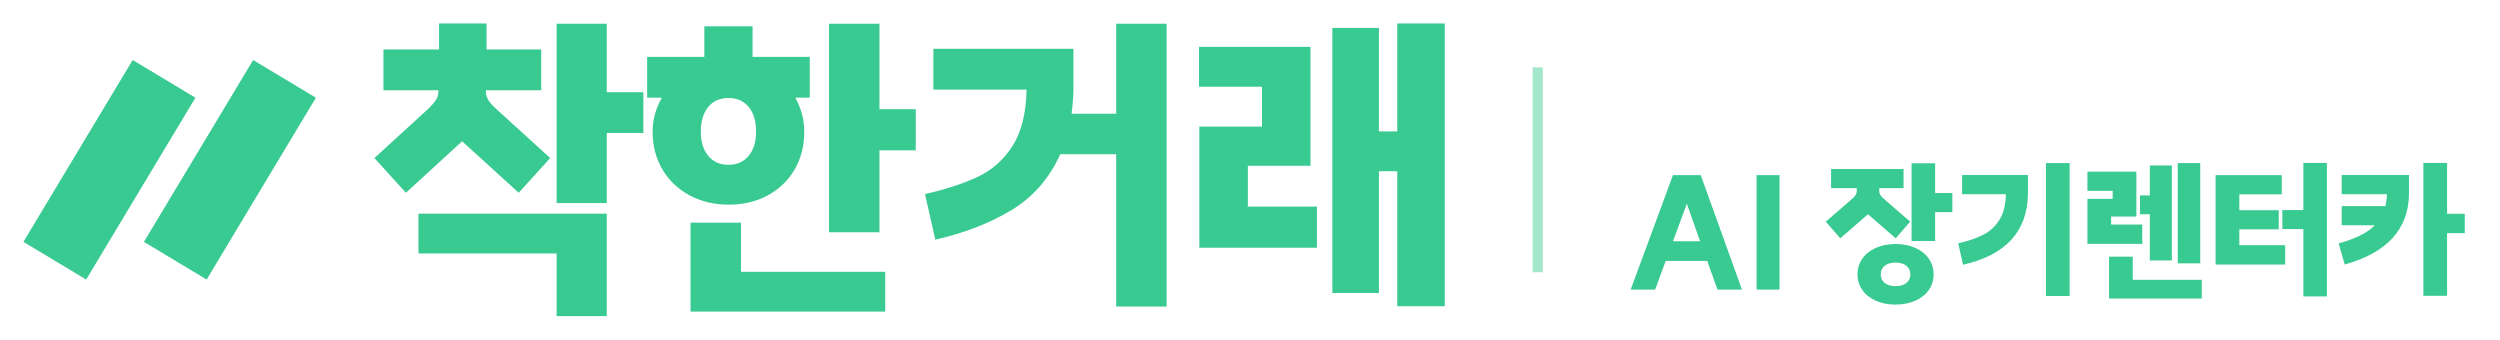
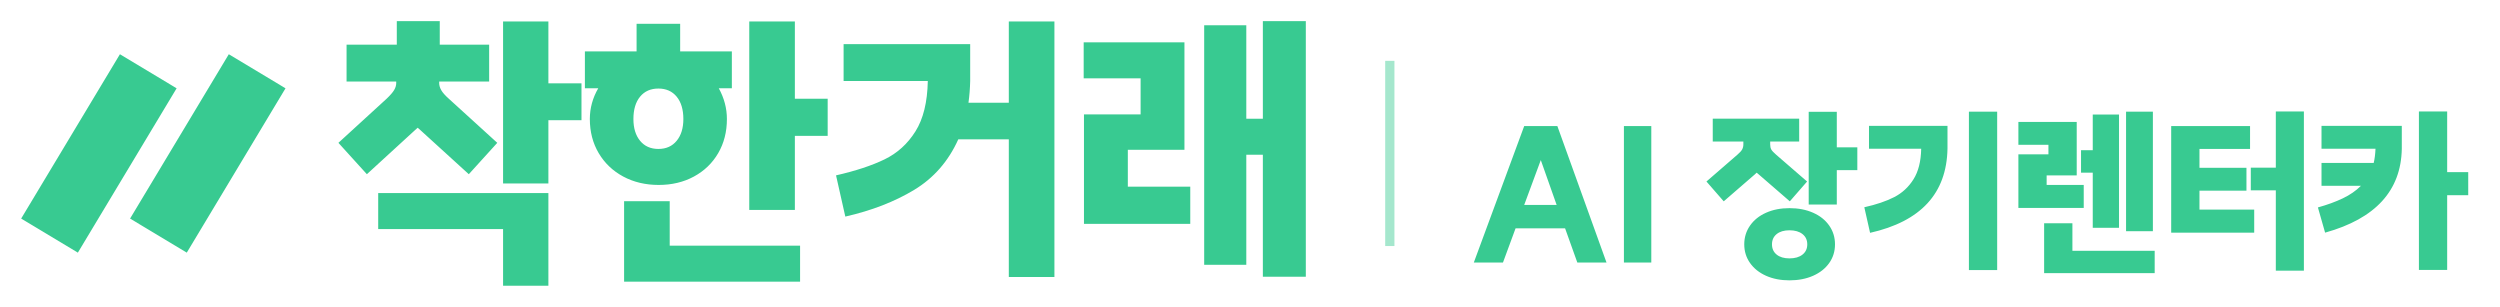
- <svg xmlns="http://www.w3.org/2000/svg" viewBox="-8.0 -8.0 854.1 116.0" width="1708" height="232" role="img" aria-label="착한거래 AI 장기렌터카">
+ <svg xmlns="http://www.w3.org/2000/svg" viewBox="-8.0 -8.0 945.0 116.0" width="1890" height="232" role="img" aria-label="착한거래 AI 장기렌터카">
  <g fill="#38CA91">
    <path d="M0.00 74.62 L21.43 87.50 L58.76 25.38 L37.33 12.50 Z" />
    <path d="M41.17 74.62 L62.60 87.50 L99.92 25.38 L78.49 12.50 Z" />
  </g>
  <path fill="#38CA91" transform="translate(117.40 90.01)" d="M81.89 -89.9V-66.52H94.4V-52.58H81.89V-28.65H64.76V-89.9ZM81.89 -25.03V9.99H64.76V-11.42H17.56V-25.03ZM2.52 -44.02 20.75 -60.7Q22.83 -62.68 23.6 -64Q24.37 -65.31 24.37 -66.63V-67.18H5.6V-81.12H24.59V-90.01H40.83V-81.12H59.5V-67.18H40.61V-66.63Q40.61 -65.31 41.38 -63.94Q42.15 -62.57 44.24 -60.7L62.57 -44.02L51.81 -32.16L33.48 -48.85L32.49 -49.73L31.5 -48.85L13.28 -32.16ZM175.06 -89.9V-60.7H187.46V-46.65H175.06V-18.66H157.82V-89.9ZM127.75 -21.95V-5.16H177.03V8.45H110.51V-21.95ZM151.24 -64.65H146.3Q149.37 -59.06 149.37 -53.02Q149.37 -45.77 146.08 -40.12Q142.79 -34.47 136.91 -31.28Q131.04 -28.1 123.58 -28.1Q116.11 -28.1 110.18 -31.28Q104.26 -34.47 100.91 -40.12Q97.56 -45.77 97.56 -53.02Q97.56 -59.17 100.74 -64.65H95.69V-78.59H115.23V-89.02H131.7V-78.59H151.24ZM123.47 -41.71Q127.86 -41.71 130.38 -44.79Q132.91 -47.86 132.91 -53.02Q132.91 -58.4 130.38 -61.47Q127.86 -64.54 123.47 -64.54Q119.08 -64.54 116.55 -61.47Q114.03 -58.4 114.03 -53.02Q114.03 -47.86 116.55 -44.79Q119.08 -41.71 123.47 -41.71ZM255.93 -45.33H236.83Q231.24 -32.93 220.15 -26.23Q209.06 -19.54 194.13 -16.14L190.62 -31.72Q201.71 -34.25 208.95 -37.76Q216.2 -41.27 220.64 -48.35Q225.09 -55.43 225.31 -67.4H193.48V-81.34H241.33V-67.4Q241.23 -63.12 240.68 -59.17H255.93V-89.9H273.17V6.7H255.93ZM368.2 -90.01V6.59H351.96V-39.52H345.7V2.09H329.78V-88.47H345.7V-53.13H351.96V-90.01ZM322.32 -82V-41.38H300.92V-27.44H324.52V-13.39H284.34V-54.77H305.75V-68.39H284.23V-82Z" />
  <rect x="515.60" y="15.00" width="3.50" height="70.00" fill="#38CA91" opacity="0.45" />
-   <path fill="#38CA91" transform="translate(546.42 90.01)" d="M40.71 0.93H32.35L28.84 -8.87H14.65L11.04 0.93H2.68L17.13 -38.18H26.62ZM26.41 -15.58 21.87 -28.43 17.13 -15.58ZM53.54 -38.18V0.93H45.7V-38.18ZM80.18 -4.28Q80.18 -7.27 81.83 -9.65Q83.48 -12.02 86.42 -13.34Q89.36 -14.65 93.13 -14.65Q96.95 -14.65 99.91 -13.34Q102.88 -12.02 104.53 -9.65Q106.18 -7.27 106.18 -4.28Q106.18 -1.29 104.53 1.06Q102.88 3.41 99.91 4.72Q96.95 6.04 93.13 6.04Q89.36 6.04 86.42 4.72Q83.48 3.41 81.83 1.06Q80.18 -1.29 80.18 -4.28ZM98.24 -4.28Q98.24 -6.14 96.87 -7.22Q95.5 -8.31 93.13 -8.31Q90.81 -8.31 89.47 -7.22Q88.12 -6.14 88.12 -4.28Q88.12 -2.42 89.47 -1.34Q90.81 -0.26 93.13 -0.26Q95.5 -0.26 96.87 -1.34Q98.24 -2.42 98.24 -4.28ZM69.34 -22.29 78.22 -29.97Q79.25 -30.85 79.59 -31.5Q79.92 -32.14 79.92 -32.92V-33.74H71.15V-40.29H95.91V-33.74H87.61V-32.92Q87.61 -32.04 87.92 -31.47Q88.23 -30.9 89.31 -29.97L98.18 -22.29L93.23 -16.61L84.36 -24.3L83.74 -24.82L83.17 -24.3L74.3 -16.61ZM98.65 -42.25H106.7V-32.09H112.58V-25.54H106.7V-15.68H98.65ZM152.65 -42.31V3.1H144.55V-42.31ZM138.41 -31.68Q138.05 -12.49 116.23 -7.58L114.58 -14.91Q119.69 -16.05 123.12 -17.8Q126.55 -19.55 128.66 -22.91Q130.78 -26.26 130.88 -31.68H115.92V-38.23H138.41ZM189.58 -42.31H197.27V-8.05H189.58ZM174.21 -10.32V-2.42H197.79V3.97H166.11V-10.32ZM167.35 -30.08V-32.81H158.73V-39.36H175.45V-24.04H166.83V-21.31H177.46V-14.7H158.73V-30.08ZM176.68 -31.26H180.04V-41.48H187.57V-9.03H180.04V-24.82H176.68ZM240.54 -42.36V3.25H232.5V-19.76H225.32V-26.26H232.5V-42.36ZM226.3 -7.64H202.52V-38.18H225.12V-31.63H210.62V-26.21H224.09V-19.66H210.62V-14.24H226.3ZM281.6 -42.36V-24.97H287.64V-18.37H281.6V3.04H273.5V-42.36ZM268.6 -31.68Q268.29 -13.67 246.62 -7.64L244.56 -14.86Q248.63 -15.99 251.7 -17.46Q254.77 -18.93 256.89 -21.05H245.59V-27.6H260.55Q260.96 -29.36 261.07 -31.68H245.59V-38.23H268.6Z" />
+   <path fill="#38CA91" transform="translate(545.56 90.01)" d="M53.7 1.23H42.67L38.04 -11.71H19.33L14.56 1.23H3.54L22.59 -50.36H35.12ZM34.85 -20.55 28.86 -37.5 22.59 -20.55ZM70.63 -50.36V1.23H60.28V-50.36ZM105.77 -5.65Q105.77 -9.6 107.95 -12.73Q110.12 -15.86 114 -17.59Q117.88 -19.33 122.85 -19.33Q127.89 -19.33 131.8 -17.59Q135.71 -15.86 137.89 -12.73Q140.07 -9.6 140.07 -5.65Q140.07 -1.7 137.89 1.4Q135.71 4.49 131.8 6.23Q127.89 7.96 122.85 7.96Q117.88 7.96 114 6.23Q110.12 4.49 107.95 1.4Q105.77 -1.7 105.77 -5.65ZM129.59 -5.65Q129.59 -8.1 127.78 -9.53Q125.98 -10.96 122.85 -10.96Q119.79 -10.96 118.02 -9.53Q116.25 -8.1 116.25 -5.65Q116.25 -3.2 118.02 -1.77Q119.79 -0.34 122.85 -0.34Q125.98 -0.34 127.78 -1.77Q129.59 -3.2 129.59 -5.65ZM91.48 -29.4 103.18 -39.54Q104.54 -40.7 104.99 -41.55Q105.43 -42.4 105.43 -43.42V-44.51H93.86V-53.15H126.53V-44.51H115.57V-43.42Q115.57 -42.26 115.98 -41.51Q116.39 -40.77 117.81 -39.54L129.52 -29.4L122.99 -21.91L111.28 -32.05L110.46 -32.74L109.72 -32.05L98.01 -21.91ZM130.13 -55.74H140.75V-42.33H148.51V-33.69H140.75V-20.69H130.13ZM201.37 -55.81V4.08H190.69V-55.81ZM182.59 -41.79Q182.11 -16.47 153.33 -10L151.15 -19.67Q157.88 -21.17 162.41 -23.48Q166.94 -25.79 169.73 -30.22Q172.52 -34.64 172.65 -41.79H152.92V-50.43H182.59ZM250.09 -55.81H260.23V-10.62H250.09ZM229.81 -13.61V-3.2H260.91V5.24H219.12V-13.61ZM220.75 -39.68V-43.28H209.39V-51.93H231.44V-31.71H220.07V-28.11H234.09V-19.4H209.39V-39.68ZM233.07 -41.24H237.5V-54.72H247.43V-11.91H237.5V-32.74H233.07ZM317.31 -55.87V4.29H306.7V-26.07H297.24V-34.64H306.7V-55.87ZM298.53 -10.07H267.15V-50.36H296.96V-41.72H277.84V-34.57H295.6V-25.93H277.84V-18.78H298.53ZM371.47 -55.87V-32.94H379.43V-24.23H371.47V4.02H360.79V-55.87ZM354.32 -41.79Q353.91 -18.04 325.33 -10.07L322.61 -19.6Q327.98 -21.1 332.03 -23.04Q336.08 -24.98 338.87 -27.77H323.97V-36.41H343.7Q344.25 -38.72 344.38 -41.79H323.97V-50.43H354.32Z" />
</svg>
